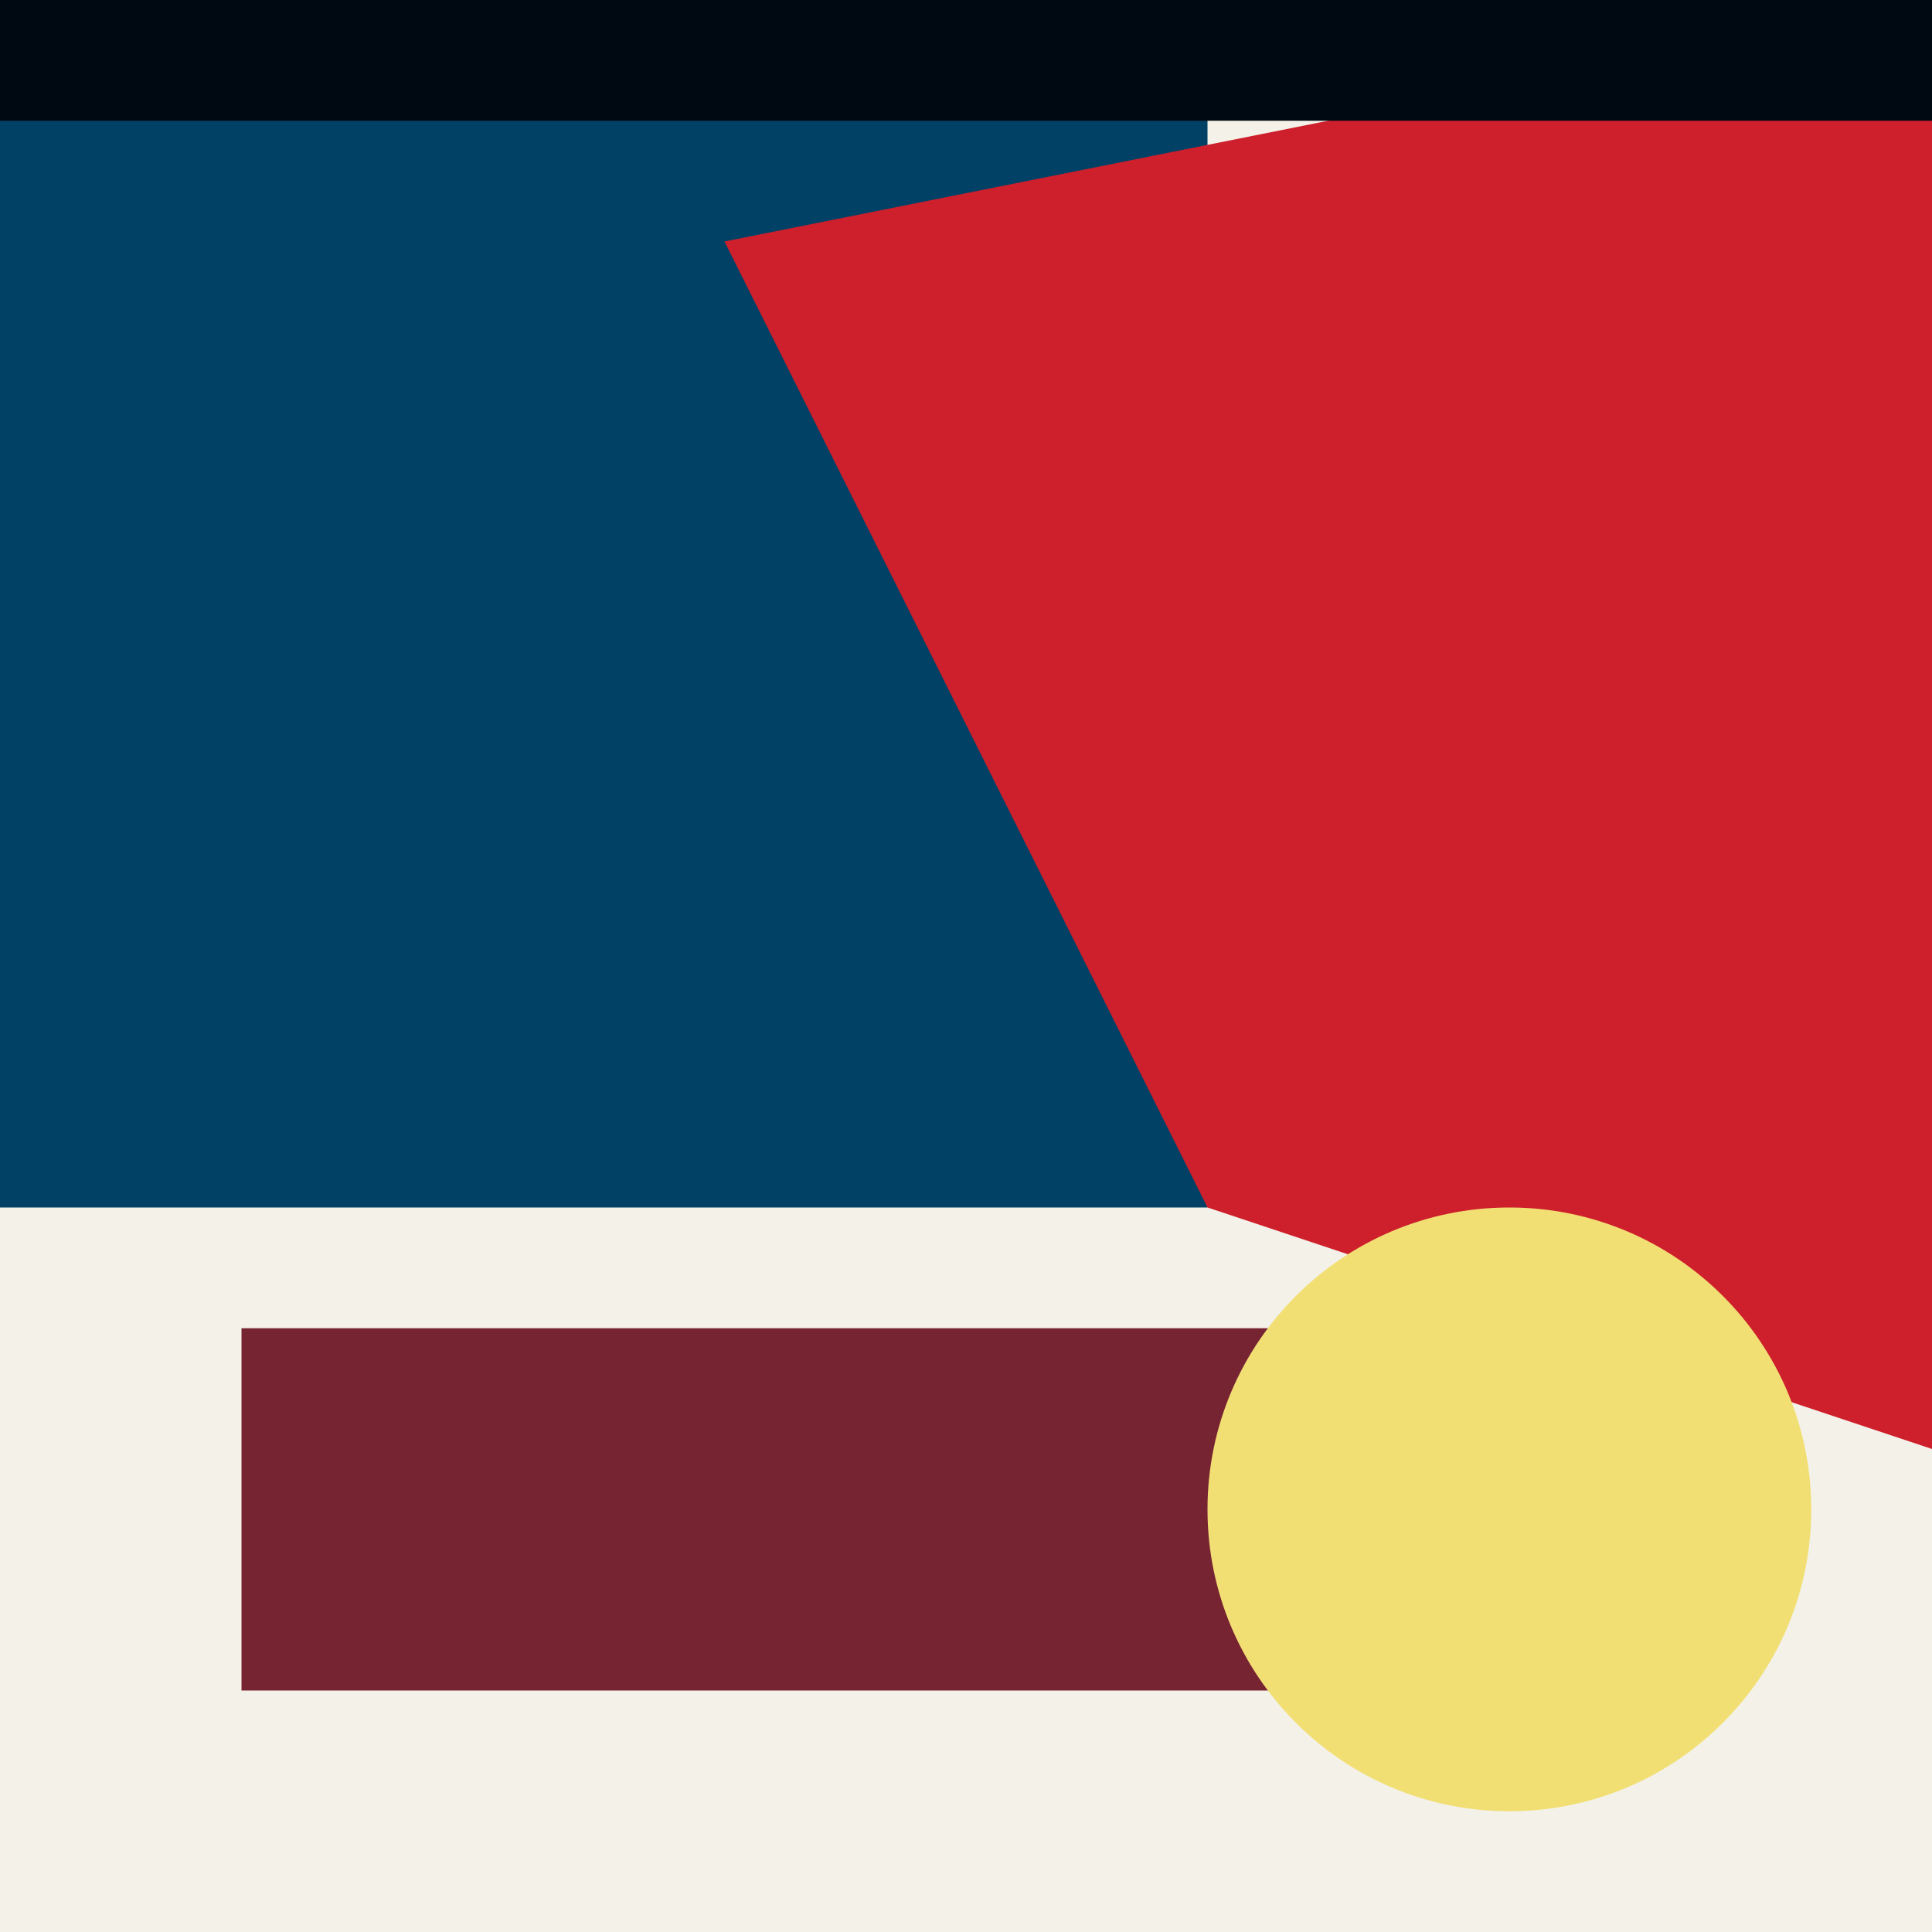
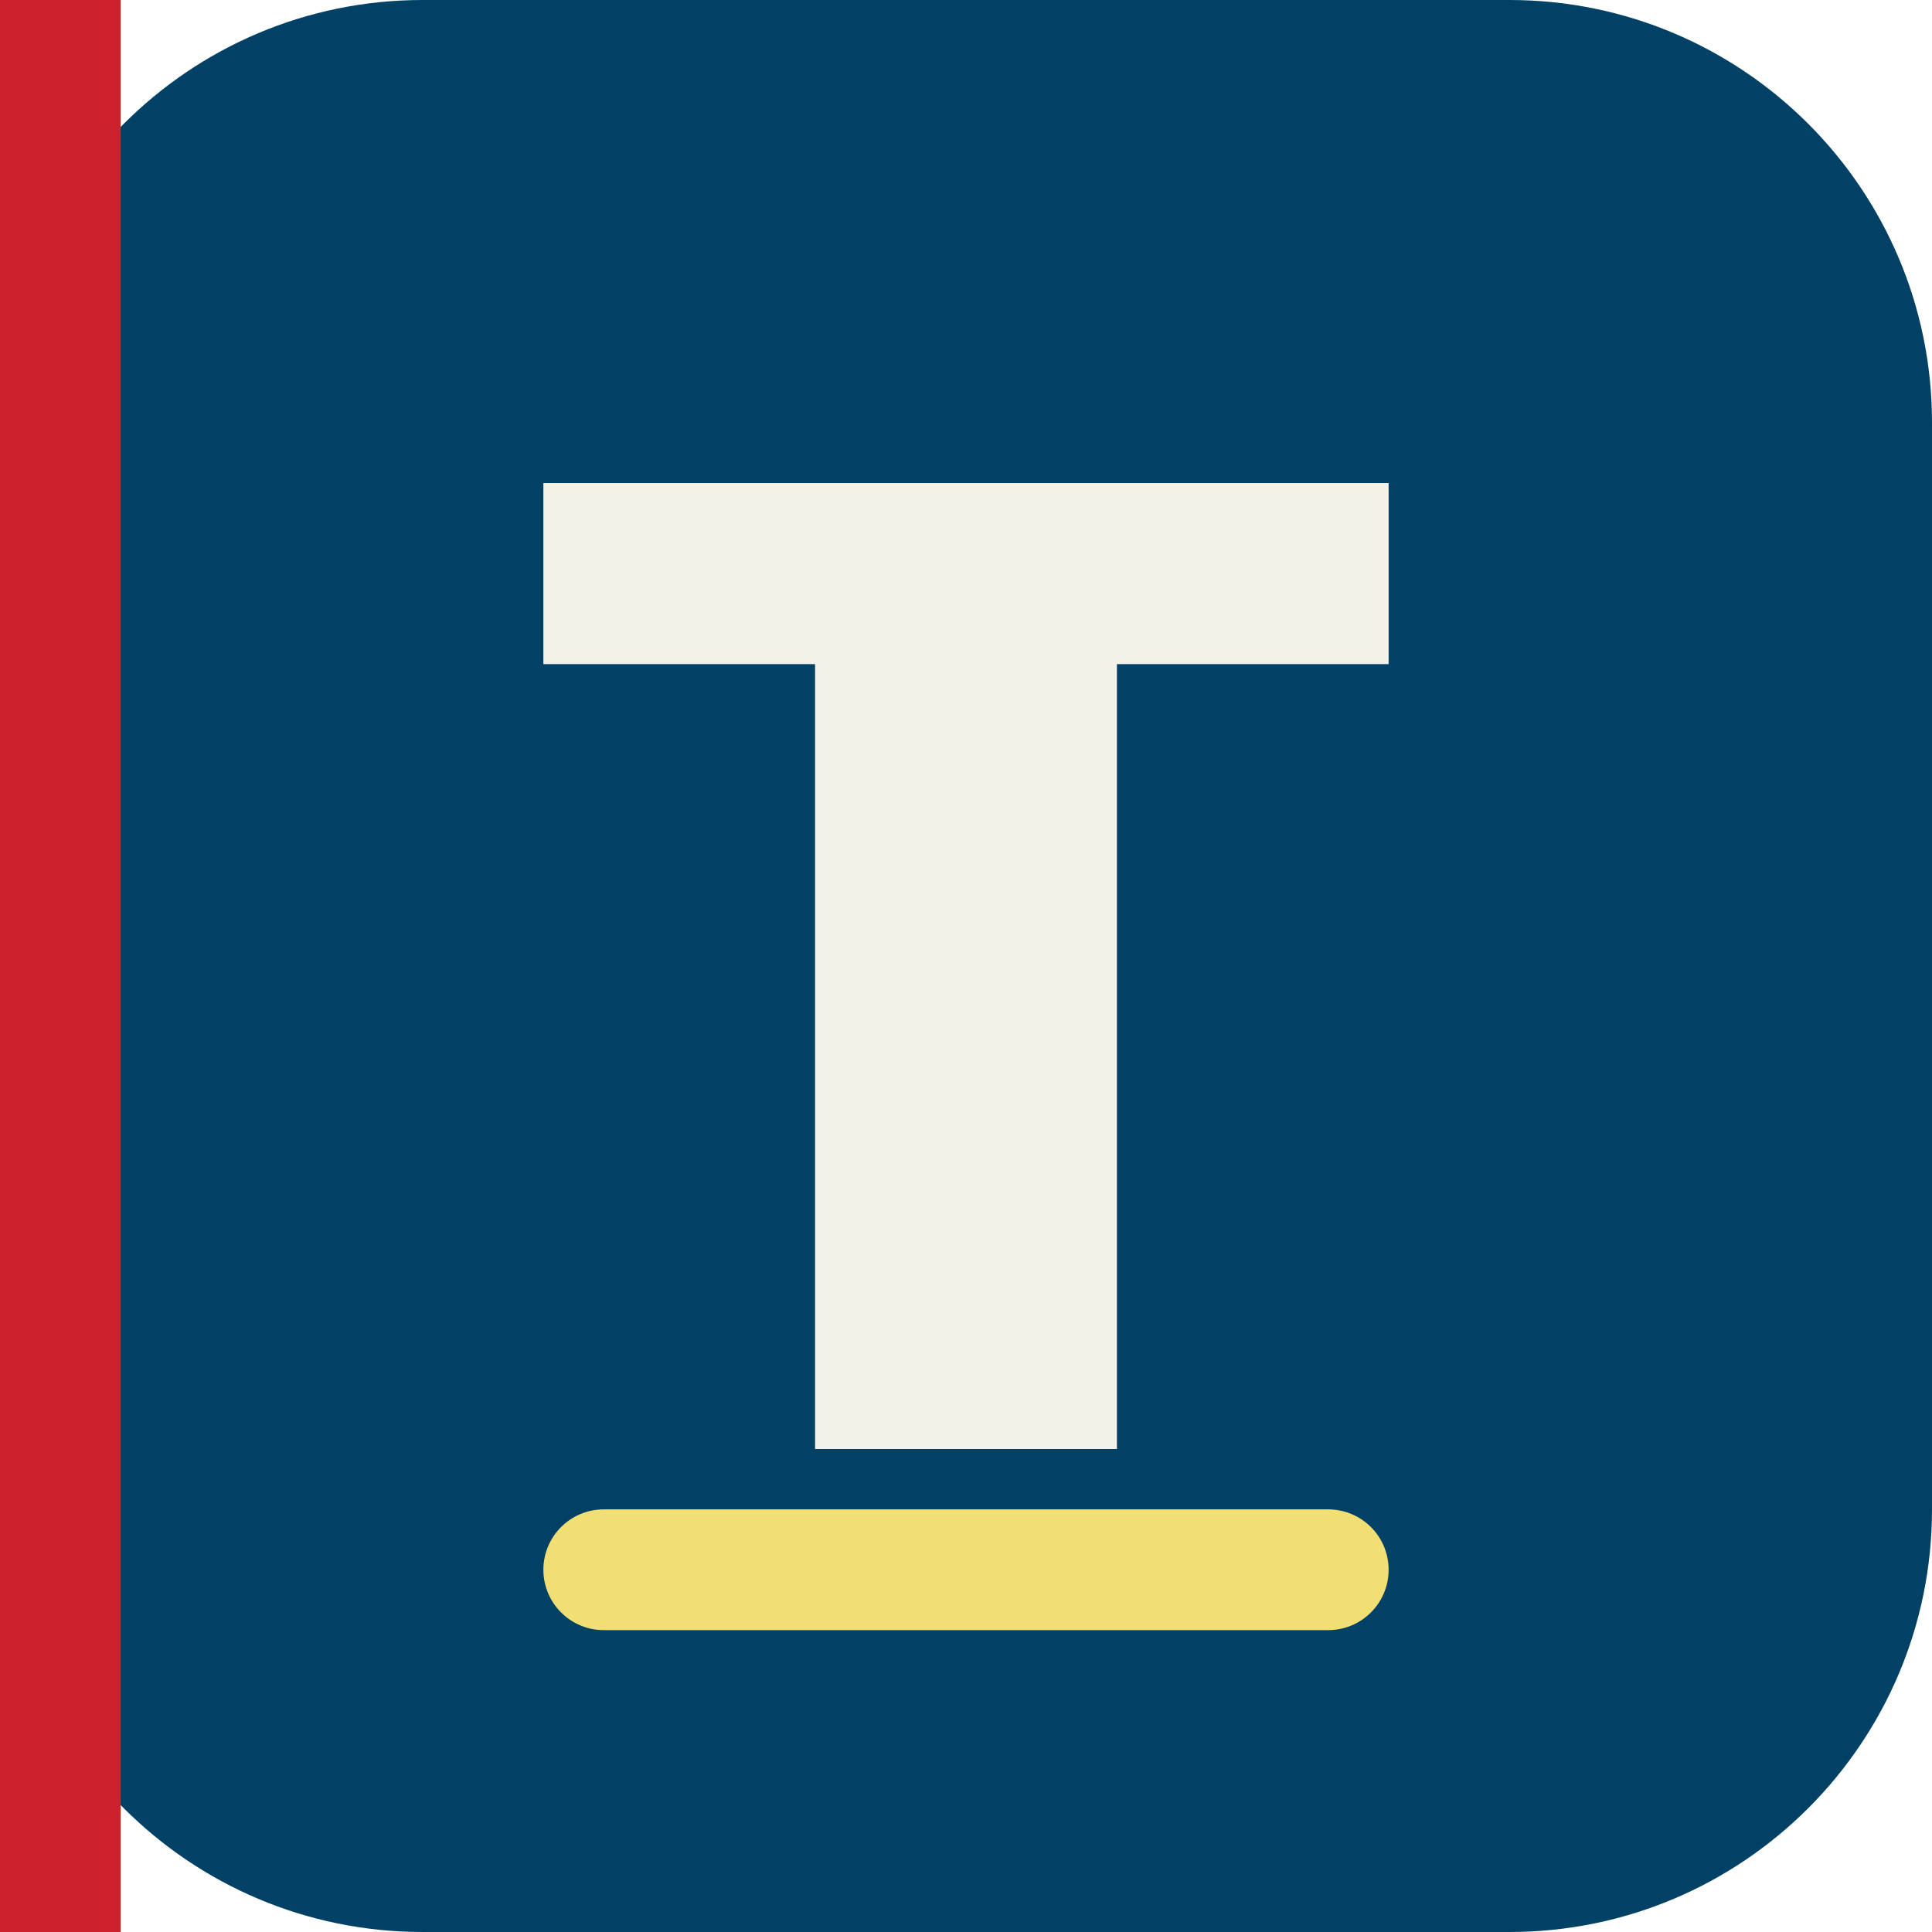
<svg xmlns="http://www.w3.org/2000/svg" viewBox="0 0 64 64" role="img" aria-label="Toastmasters Tools">
-   <rect width="64" height="64" fill="#F4F1E8" />
-   <rect x="0" y="0" width="40" height="40" fill="#004165" />
-   <polygon points="24,8 64,0 64,48 40,40" fill="#CD202C" />
-   <rect x="8" y="44" width="48" height="12" fill="#772432" />
-   <circle cx="50" cy="50" r="10" fill="#F2DF74" />
-   <rect x="0" y="0" width="64" height="4" fill="#000811" />
+   <rect width="64" height="64" rx="14" fill="#004165" />
+   <rect x="0" y="0" width="4" height="64" fill="#CD202C" />
+   <path d="M18 16h28v6H37v26h-10V22H18z" fill="#F4F1E8" />
+   <rect x="18" y="50" width="28" height="4" rx="2" fill="#F2DF74" />
</svg>
